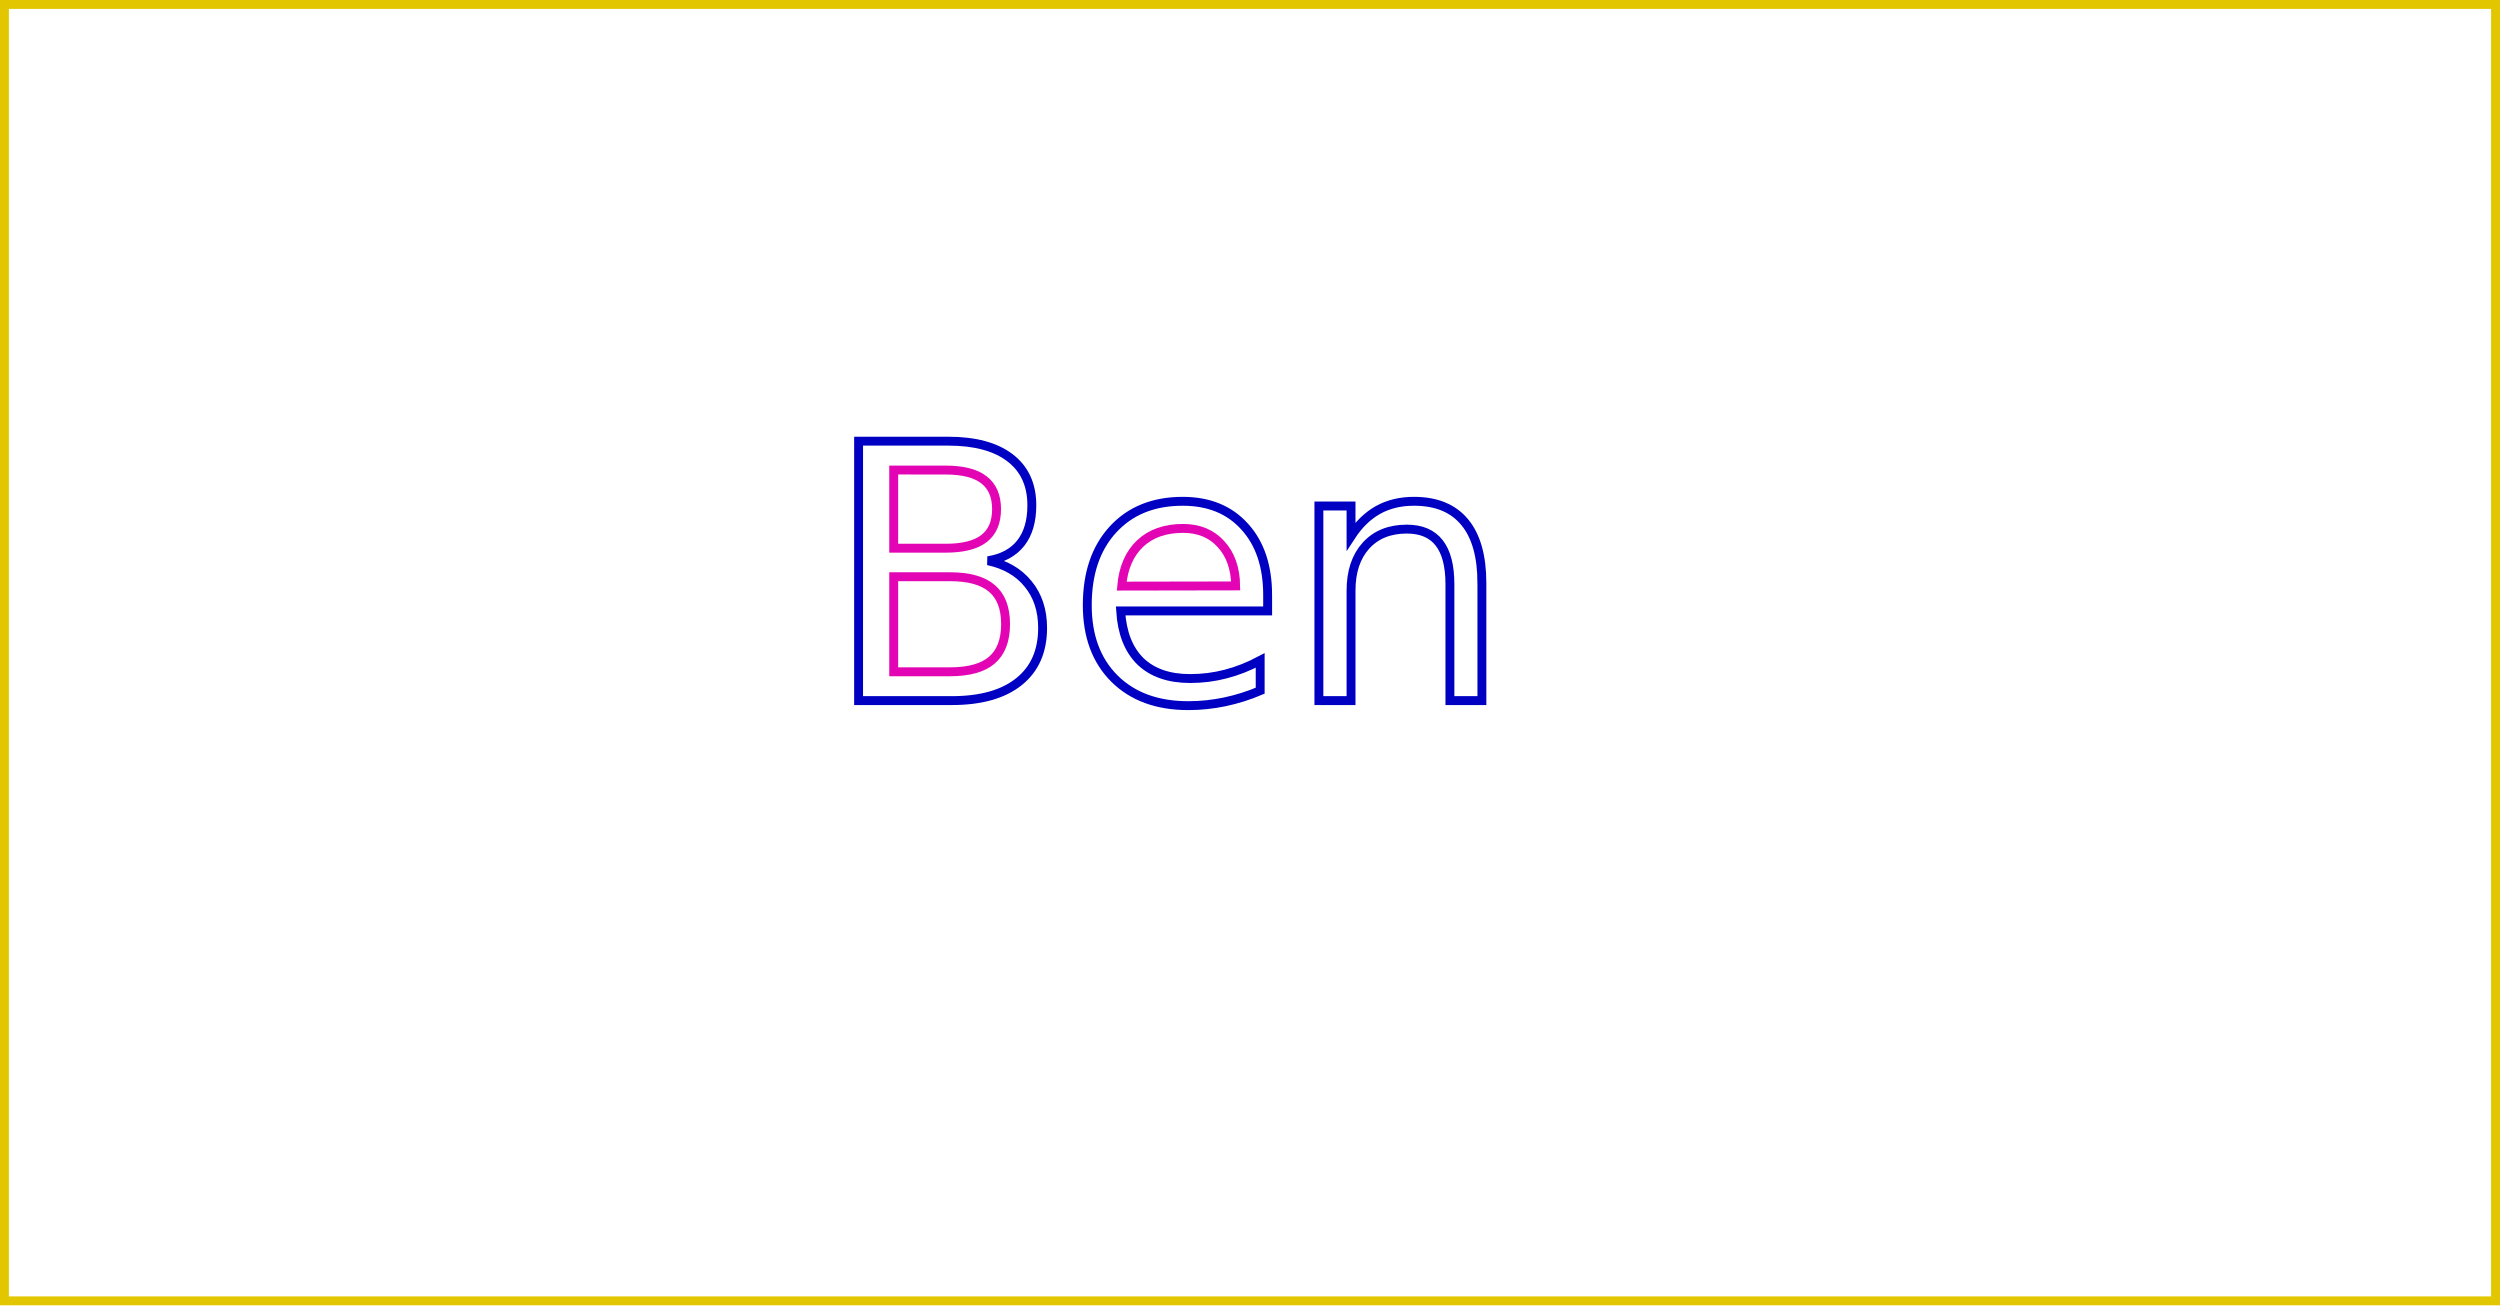
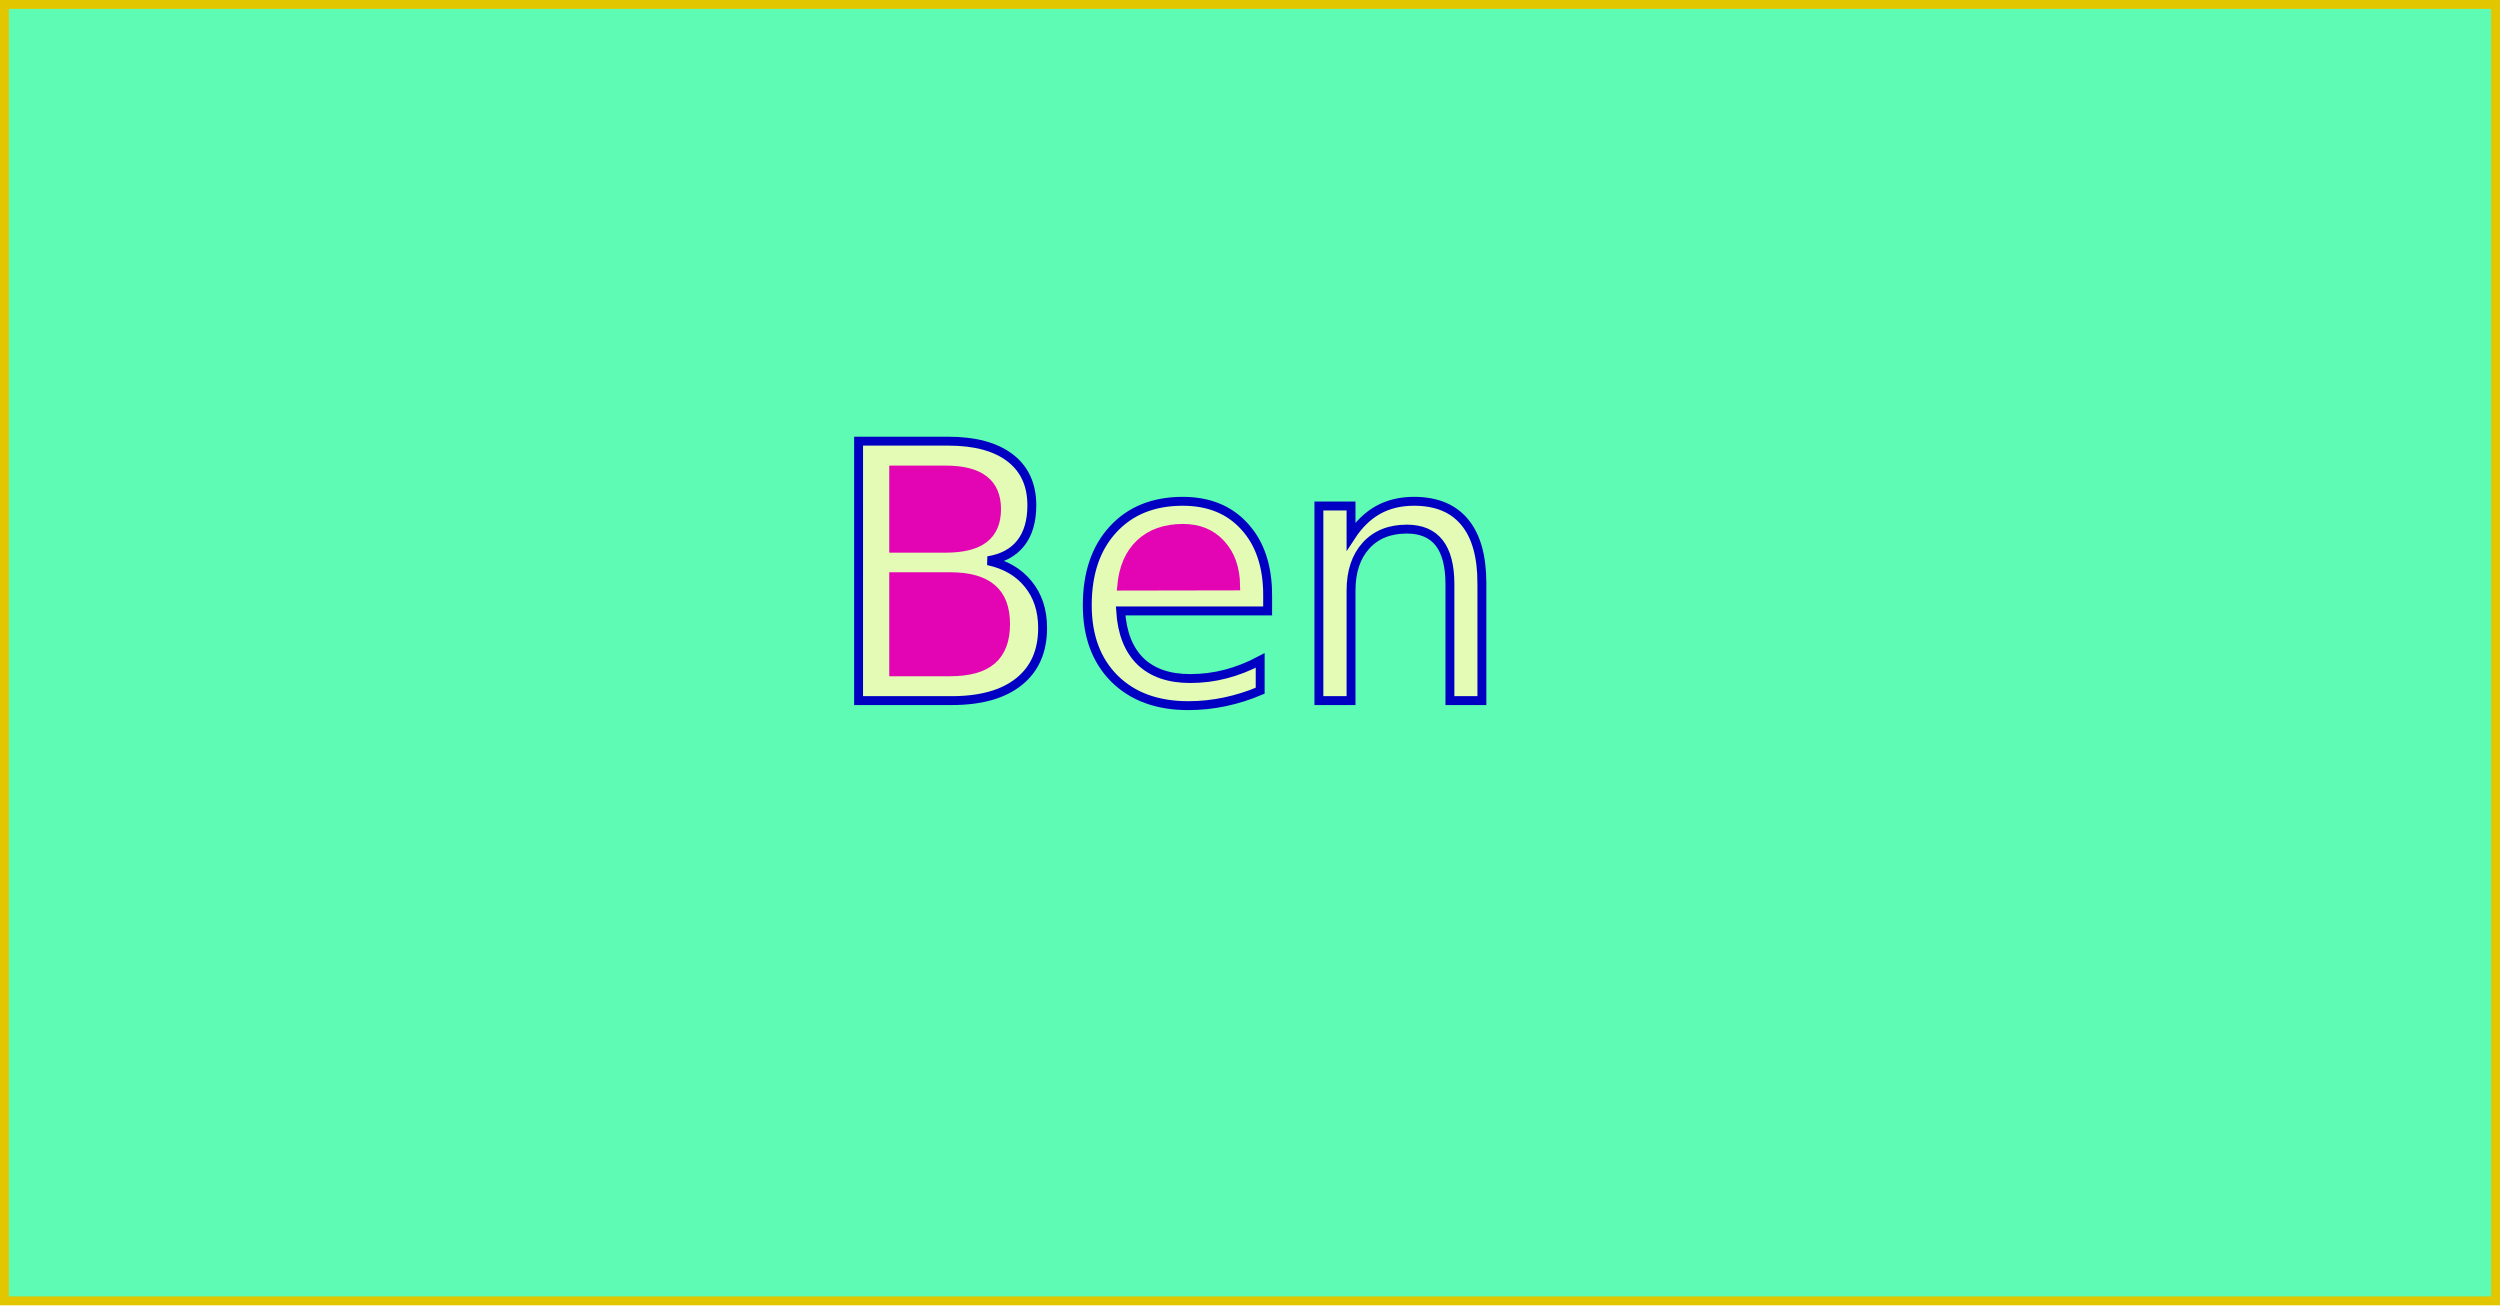
<svg xmlns="http://www.w3.org/2000/svg" width="74.348mm" height="38.818mm" viewBox="0 0 74.348 38.818" version="1.1" id="svg8">
  <defs id="defs2" />
  <g id="layer4">
-     <path style="display:inline;fill:none;fill-opacity:1;stroke:#e2c700;stroke-width:0.265;stroke-miterlimit:4;stroke-dasharray:none;stroke-opacity:1" d="m 43.089,123.887 h 74.083 v 38.554 H 43.089 Z" id="rect815" transform="translate(-42.957,-123.7546)" />
+     <path style="display:inline;fill:#5dfbb4;fill-opacity:1;stroke:#e2c700;stroke-width:0.265;stroke-miterlimit:4;stroke-dasharray:none;stroke-opacity:1" d="m 43.089,123.887 h 74.083 v 38.554 H 43.089 Z" id="rect815" transform="translate(-42.957,-123.7546)" />
  </g>
  <g id="layer3" style="display:inline">
-     <g aria-label="Ben " transform="matrix(0.2645833,0,0,0.2645833,-32.957,-123.7546)" style="font-style:normal;font-weight:normal;font-size:40px;line-height:1.25;font-family:sans-serif;letter-spacing:0px;word-spacing:0px;display:inline;fill:none;fill-opacity:1;stroke:#0000c3;stroke-opacity:1" id="flowRoot817">
-       <path d="m 221.068,517.322 h 10.078 q 4.512,0 6.953,1.875 2.441,1.875 2.441,5.332 0,2.676 -1.25,4.258 -1.25,1.582 -3.672,1.973 2.91,0.625 4.512,2.617 1.621,1.973 1.621,4.941 0,3.906 -2.656,6.035 -2.656,2.129 -7.559,2.129 h -10.469 z" id="path827" style="stroke:#0000c3;stroke-opacity:1" />
-       <path d="m 267.045,534.646 v 1.758 h -16.523 q 0.234,3.711 2.227,5.664 2.012,1.934 5.586,1.934 2.07,0 4.004,-0.508 1.953,-0.508 3.867,-1.523 v 3.398 q -1.934,0.82 -3.965,1.25 -2.031,0.43 -4.121,0.43 -5.234,0 -8.301,-3.047 -3.047,-3.047 -3.047,-8.242 0,-5.371 2.891,-8.516 2.91,-3.164 7.832,-3.164 4.414,0 6.973,2.852 2.578,2.832 2.578,7.715 z" id="path839" style="stroke:#0000c3;stroke-opacity:1" />
-       <path d="m 291.127,533.279 v 13.203 h -3.594 v -13.086 q 0,-3.105 -1.211,-4.648 -1.211,-1.543 -3.633,-1.543 -2.91,0 -4.59,1.855 -1.68,1.855 -1.68,5.059 v 12.363 h -3.613 v -21.875 h 3.613 v 3.398 q 1.289,-1.973 3.027,-2.949 1.758,-0.977 4.043,-0.977 3.77,0 5.703,2.344 1.934,2.324 1.934,6.855 z" id="path831" style="stroke:#0000c3;stroke-opacity:1" />
+     <g aria-label="Ben " transform="matrix(0.2645833,0,0,0.2645833,-32.957,-123.7546)" style="font-style:normal;font-weight:normal;font-size:40px;line-height:1.25;font-family:sans-serif;letter-spacing:0px;word-spacing:0px;display:inline;fill:#e3fbb4;fill-opacity:1;stroke:#0000c3;stroke-opacity:1" id="flowRoot817">
+       <path d="m 221.068,517.322 h 10.078 q 4.512,0 6.953,1.875 2.441,1.875 2.441,5.332 0,2.676 -1.25,4.258 -1.25,1.582 -3.672,1.973 2.91,0.625 4.512,2.617 1.621,1.973 1.621,4.941 0,3.906 -2.656,6.035 -2.656,2.129 -7.559,2.129 h -10.469 z" id="path827" style="stroke:#0000c3;stroke-opacity:1;fill:#e3fbb4;fill-opacity:1" />
+       <path d="m 267.045,534.646 v 1.758 h -16.523 q 0.234,3.711 2.227,5.664 2.012,1.934 5.586,1.934 2.07,0 4.004,-0.508 1.953,-0.508 3.867,-1.523 v 3.398 q -1.934,0.82 -3.965,1.25 -2.031,0.43 -4.121,0.43 -5.234,0 -8.301,-3.047 -3.047,-3.047 -3.047,-8.242 0,-5.371 2.891,-8.516 2.91,-3.164 7.832,-3.164 4.414,0 6.973,2.852 2.578,2.832 2.578,7.715 z" id="path839" style="stroke:#0000c3;stroke-opacity:1;fill:#e3fbb4;fill-opacity:1" />
+       <path d="m 291.127,533.279 v 13.203 h -3.594 v -13.086 q 0,-3.105 -1.211,-4.648 -1.211,-1.543 -3.633,-1.543 -2.91,0 -4.59,1.855 -1.68,1.855 -1.68,5.059 v 12.363 h -3.613 v -21.875 h 3.613 v 3.398 q 1.289,-1.973 3.027,-2.949 1.758,-0.977 4.043,-0.977 3.77,0 5.703,2.344 1.934,2.324 1.934,6.855 z" id="path831" style="stroke:#0000c3;stroke-opacity:1;fill:#e3fbb4;fill-opacity:1" />
    </g>
  </g>
  <g id="layer2" style="display:inline" transform="translate(-42.95699,-123.7546)">
-     <g id="g828" style="stroke:#e305b4;stroke-opacity:1">
-       <path id="path845" d="m 69.535,140.906 v 2.827 h 1.674 q 0.842,0 1.245,-0.346 0.408,-0.351 0.408,-1.07 0,-0.723 -0.408,-1.065 -0.403,-0.346 -1.245,-0.346 z" style="font-style:normal;font-weight:normal;font-size:40px;line-height:1.25;font-family:sans-serif;letter-spacing:0px;word-spacing:0px;fill:none;fill-opacity:1;stroke:#e305b4;stroke-width:0.265;stroke-opacity:1" />
-       <path id="path843" d="m 69.535,137.733 v 2.325 h 1.545 q 0.765,0 1.137,-0.284 0.377,-0.289 0.377,-0.878 0,-0.584 -0.377,-0.873 -0.372,-0.289 -1.137,-0.289 z" style="font-style:normal;font-weight:normal;font-size:40px;line-height:1.25;font-family:sans-serif;letter-spacing:0px;word-spacing:0px;fill:none;fill-opacity:1;stroke:#e305b4;stroke-width:0.265;stroke-opacity:1" />
-       <path id="path829" d="m 79.705,141.179 q -0.01,-0.78 -0.439,-1.245 -0.424,-0.465 -1.127,-0.465 -0.796,0 -1.276,0.45 -0.475,0.45 -0.548,1.266 z" style="font-style:normal;font-weight:normal;font-size:40px;line-height:1.25;font-family:sans-serif;letter-spacing:0px;word-spacing:0px;fill:none;fill-opacity:1;stroke:#e305b4;stroke-width:0.265;stroke-opacity:1" />
+     <g id="g828" style="stroke:#e305b4;stroke-opacity:1;fill:#e305b4;fill-opacity:1">
+       <path id="path845" d="m 69.535,140.906 v 2.827 h 1.674 q 0.842,0 1.245,-0.346 0.408,-0.351 0.408,-1.07 0,-0.723 -0.408,-1.065 -0.403,-0.346 -1.245,-0.346 z" style="font-style:normal;font-weight:normal;font-size:40px;line-height:1.25;font-family:sans-serif;letter-spacing:0px;word-spacing:0px;fill:#e305b4;fill-opacity:1;stroke:#e305b4;stroke-width:0.265;stroke-opacity:1" />
+       <path id="path843" d="m 69.535,137.733 v 2.325 h 1.545 q 0.765,0 1.137,-0.284 0.377,-0.289 0.377,-0.878 0,-0.584 -0.377,-0.873 -0.372,-0.289 -1.137,-0.289 z" style="font-style:normal;font-weight:normal;font-size:40px;line-height:1.25;font-family:sans-serif;letter-spacing:0px;word-spacing:0px;fill:#e305b4;fill-opacity:1;stroke:#e305b4;stroke-width:0.265;stroke-opacity:1" />
+       <path id="path829" d="m 79.705,141.179 q -0.01,-0.78 -0.439,-1.245 -0.424,-0.465 -1.127,-0.465 -0.796,0 -1.276,0.45 -0.475,0.45 -0.548,1.266 z" style="font-style:normal;font-weight:normal;font-size:40px;line-height:1.25;font-family:sans-serif;letter-spacing:0px;word-spacing:0px;fill:#e305b4;fill-opacity:1;stroke:#e305b4;stroke-width:0.265;stroke-opacity:1" />
    </g>
  </g>
</svg>
